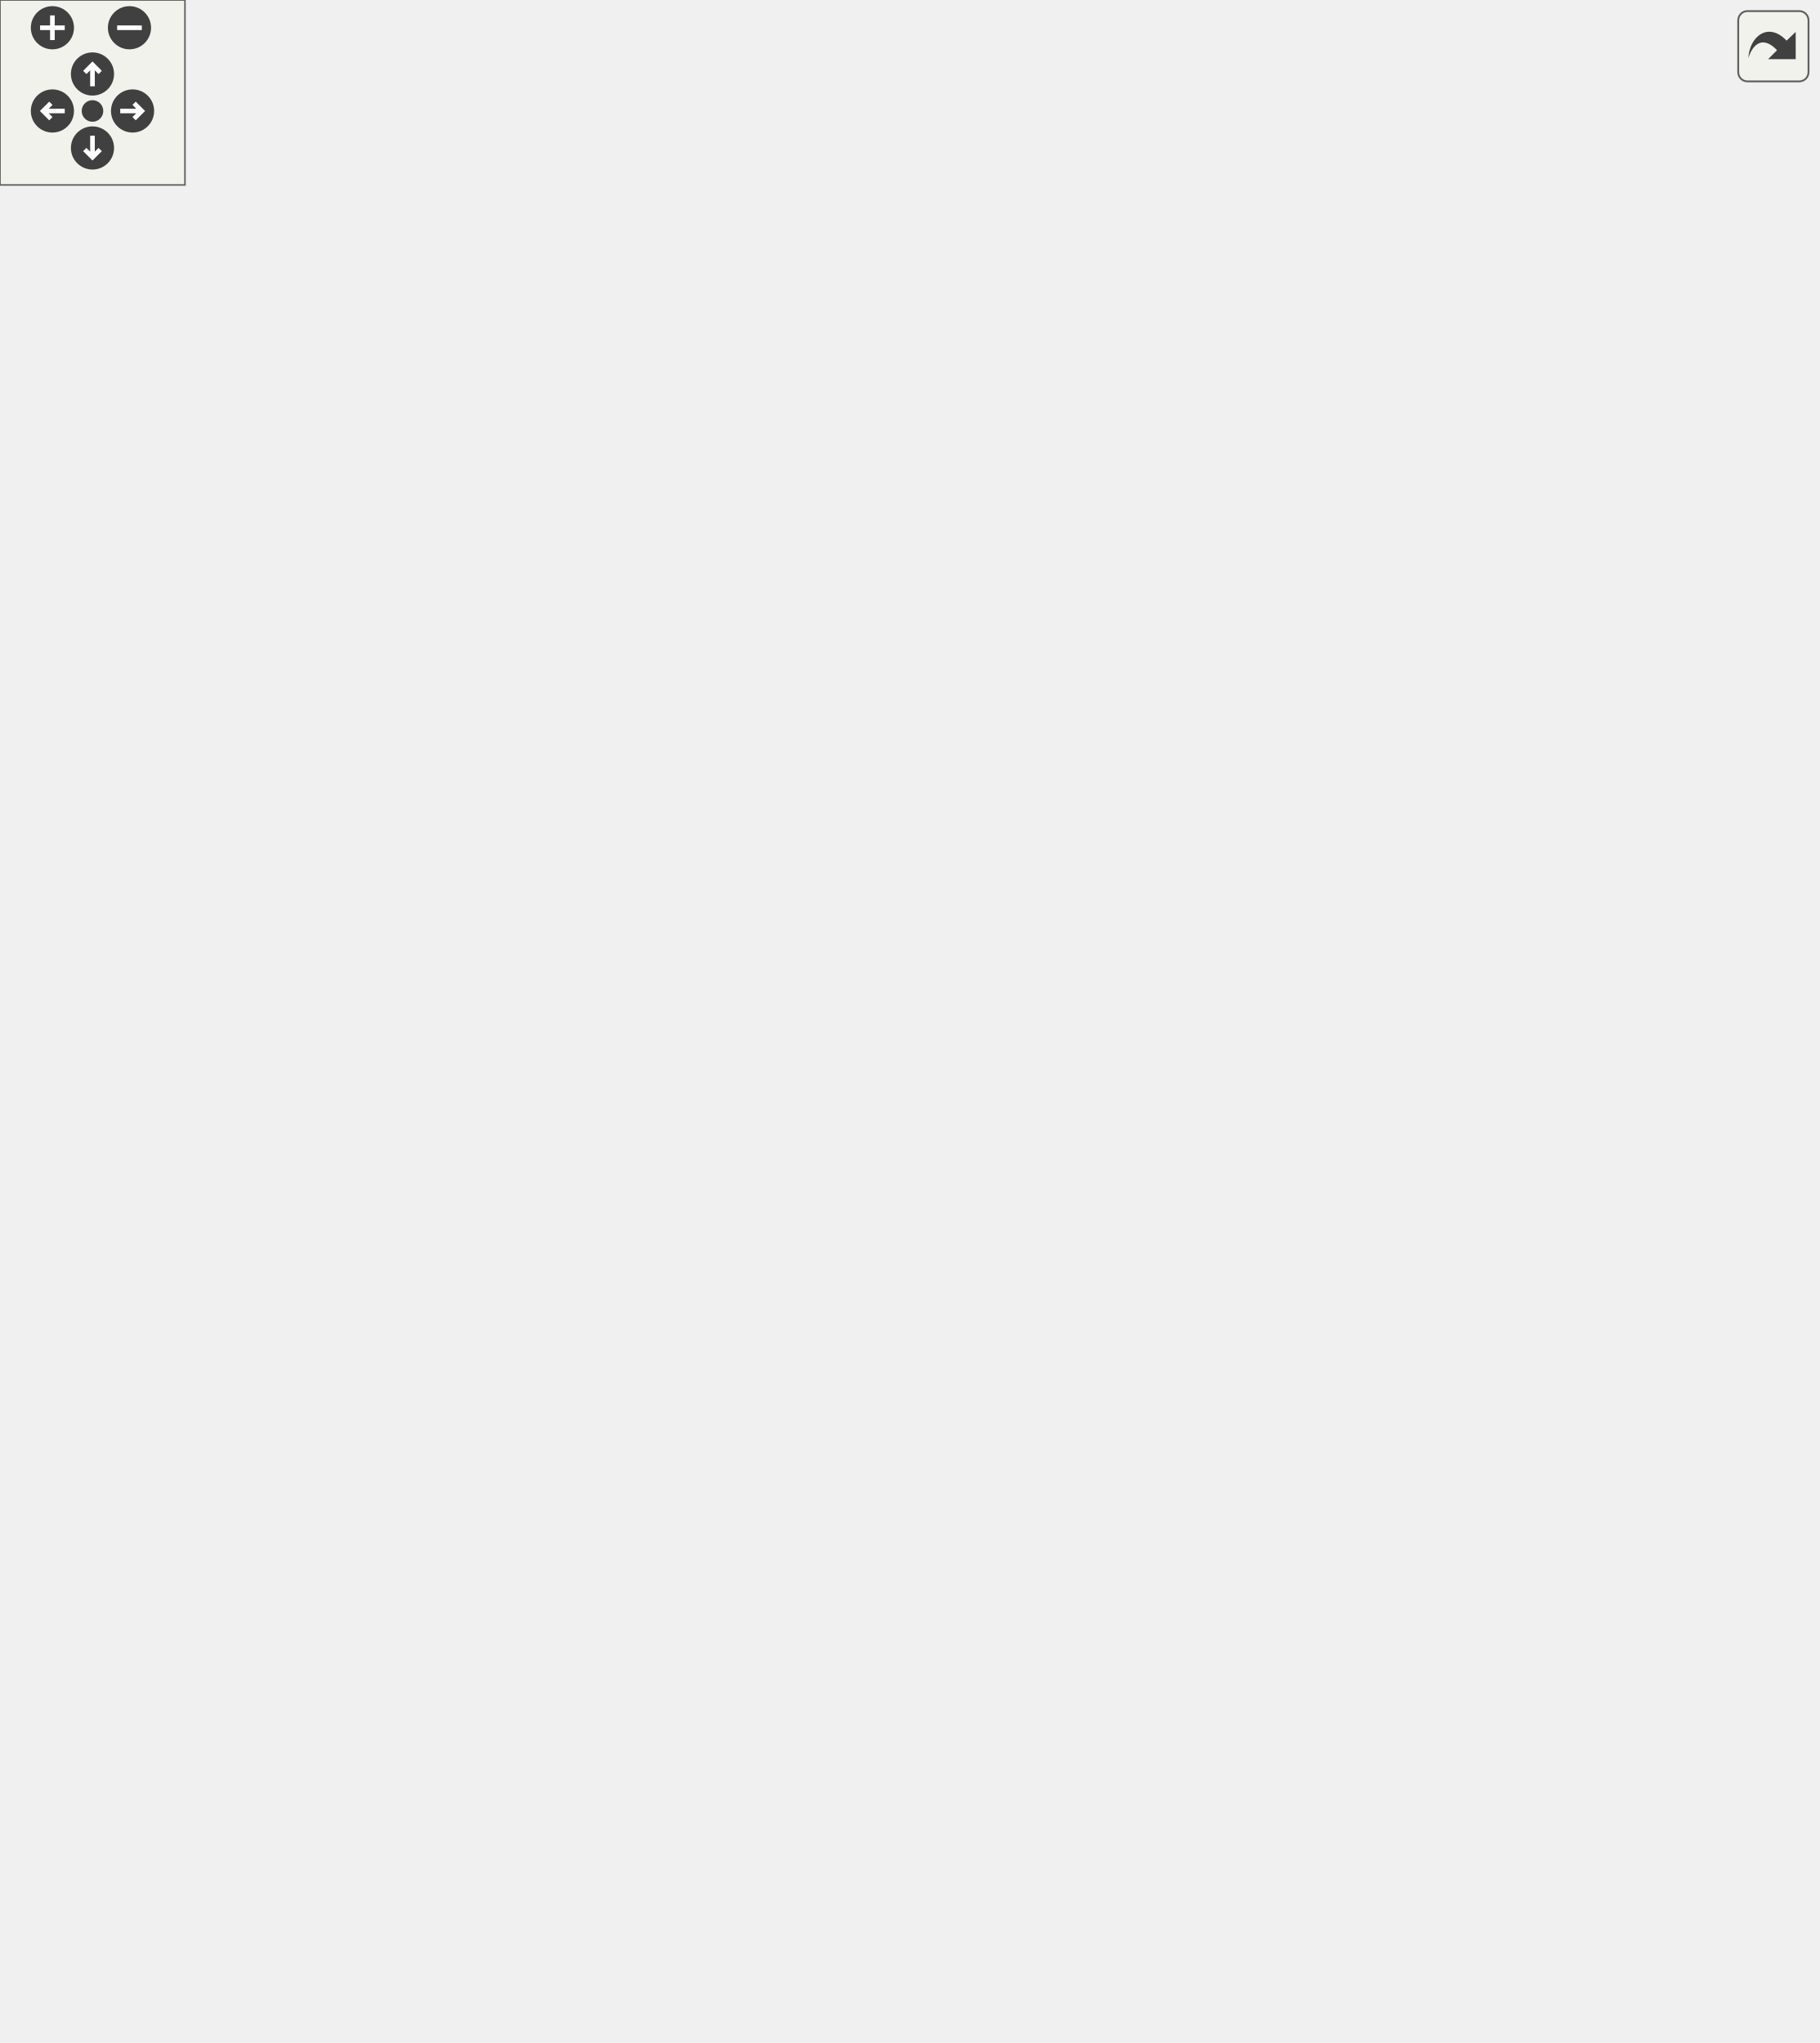
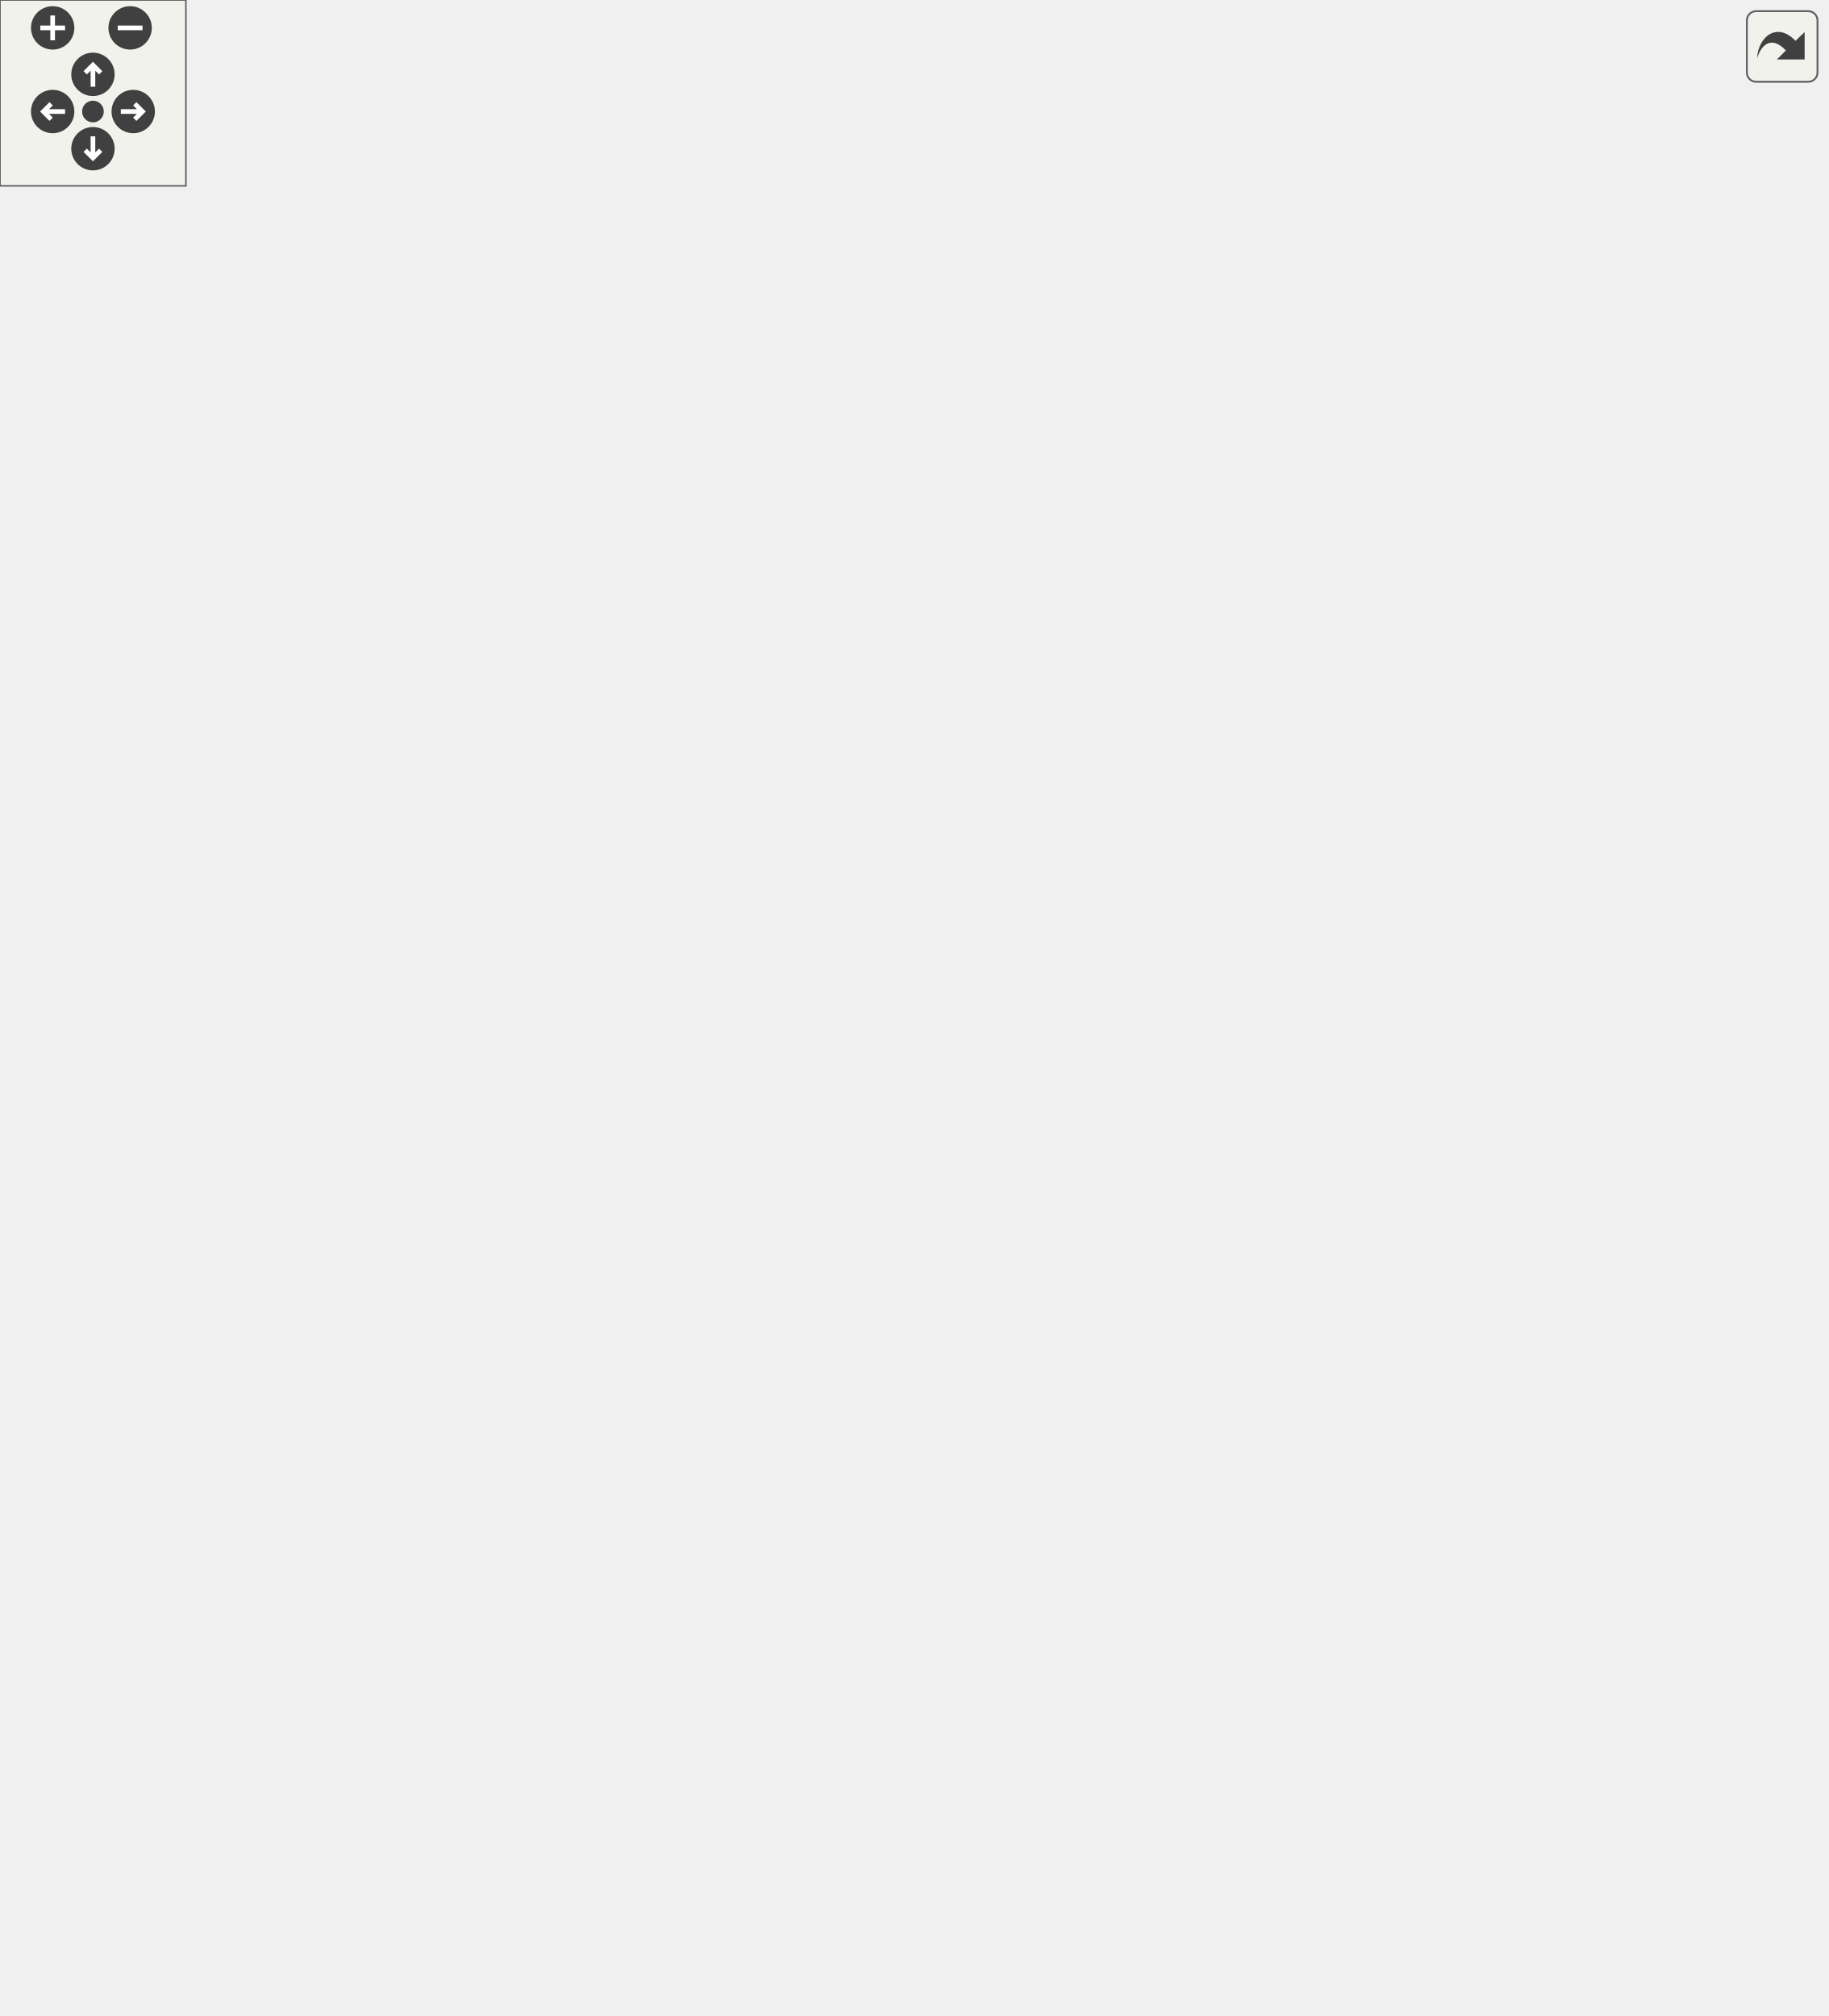
<svg xmlns="http://www.w3.org/2000/svg" xmlns:xlink="http://www.w3.org/1999/xlink" id="main" version="1.1" xml:space="preserve">
  <defs>
    <circle id="rim" cx="0" cy="0" r="7" />
    <circle id="rim2" cx="0" cy="0" r="3.5" />
    <g id="zoomPlus">
      <use xlink:href="#rim" fill="#404040">
        <set attributeName="fill" to="#808080" begin="zoomplus.mouseover" end="zoomplus.mouseout" />
      </use>
      <path d="M-4,0h8M0,-4v8" fill="none" stroke="white" stroke-width="1.5" pointer-events="none" />
    </g>
    <g id="zoomMin">
      <use xlink:href="#rim" fill="#404040">
        <set attributeName="fill" to="#808080" begin="zoomminus.mouseover" end="zoomminus.mouseout" />
      </use>
      <path d="M-4,0h8" fill="none" stroke="white" stroke-width="1.5" pointer-events="none" />
    </g>
    <g id="dirArrow">
      <path fill="none" stroke="white" stroke-width="1.5" d="M0,-3.0v7 M-2.5,-0.5L0,-3.0L2.5,-0.5" />
    </g>
    <g id="resetDef">
      <use xlink:href="#rim2" fill="#404040">
        <set attributeName="fill" to="#808080" begin="reset.mouseover" end="reset.mouseout" />
      </use>
    </g>
  </defs>
  <svg id="graph" class="graph">
    <g id="viewport">
      <g id="node1" class="node">
-         <polygon fill="#bfbfbf" stroke="black" points="0.5,-301.5 0.5,-322.5 143.5,-322.5 143.5,-301.5 0.5,-301.5" />
-         <text text-anchor="middle" x="72" y="-309.5" font-family="FreeSans" font-size="10.00">Urho3D::Renderer::Update</text>
+         <polygon fill="#bfbfbf" stroke="black" points="0.5,-289.5 0.5,-310.5 143.5,-310.5 143.5,-289.5 0.5,-289.5" />
+         <text text-anchor="middle" x="72" y="-297.5" font-family="FreeSans" font-size="10.00">Urho3D::Renderer::Update</text>
      </g>
      <g id="node3" class="node">
        <a xlink:href="class_urho3_d_1_1_renderer.html#a7091de5f9dcce8312bc85b3342fe1ac2" target="_top" xlink:title="Reload shaders.">
-           <polygon fill="none" stroke="black" points="185.5,-571.5 185.5,-592.5 356.5,-592.5 356.5,-571.5 185.5,-571.5" />
-           <text text-anchor="middle" x="271" y="-579.5" font-family="FreeSans" font-size="10.00">Urho3D::Renderer::LoadShaders</text>
+           <polygon fill="none" stroke="black" points="185.5,-559.5 185.5,-580.5 356.5,-580.5 356.5,-559.5 185.5,-559.5" />
+           <text text-anchor="middle" x="271" y="-567.5" font-family="FreeSans" font-size="10.00">Urho3D::Renderer::LoadShaders</text>
        </a>
      </g>
      <g id="edge2" class="edge">
-         <path fill="none" stroke="midnightblue" d="M73.287,-322.683C78.517,-361.225 101.79,-494.305 180,-560 183.063,-562.573 186.378,-564.854 189.868,-566.876" />
-         <polygon fill="midnightblue" stroke="midnightblue" points="188.353,-570.032 198.861,-571.388 191.492,-563.775 188.353,-570.032" />
+         <path fill="none" stroke="midnightblue" d="M73.287,-310.683C78.517,-349.225 101.79,-482.305 180,-548 183.063,-550.573 186.378,-552.854 189.868,-554.876" />
+         <polygon fill="midnightblue" stroke="midnightblue" points="188.353,-558.032 198.861,-559.388 191.492,-551.775 188.353,-558.032" />
      </g>
      <g id="node7" class="node">
        <a xlink:href="class_urho3_d_1_1_renderer.html#a8faee04d4f315f7bb12e54965d79c4f4" target="_top" xlink:title="Queue a viewport for rendering. Null surface means backbuffer.">
-           <polygon fill="none" stroke="black" points="180.5,-529.5 180.5,-550.5 361.5,-550.5 361.5,-529.5 180.5,-529.5" />
-           <text text-anchor="middle" x="271" y="-537.5" font-family="FreeSans" font-size="10.00">Urho3D::Renderer::QueueViewport</text>
+           <polygon fill="none" stroke="black" points="180.5,-517.5 180.5,-538.5 361.5,-538.5 361.5,-517.5 180.5,-517.5" />
+           <text text-anchor="middle" x="271" y="-525.5" font-family="FreeSans" font-size="10.00">Urho3D::Renderer::QueueViewport</text>
        </a>
      </g>
      <g id="edge6" class="edge">
-         <path fill="none" stroke="midnightblue" d="M74.499,-322.761C82.933,-356.618 113.615,-461.866 180,-515 185.242,-519.196 191.139,-522.689 197.345,-525.597" />
-         <polygon fill="midnightblue" stroke="midnightblue" points="196.042,-528.846 206.62,-529.453 198.729,-522.382 196.042,-528.846" />
+         <path fill="none" stroke="midnightblue" d="M74.499,-310.761C82.933,-344.618 113.615,-449.866 180,-503 185.242,-507.196 191.139,-510.689 197.345,-513.597" />
+         <polygon fill="midnightblue" stroke="midnightblue" points="196.042,-516.846 206.62,-517.453 198.729,-510.382 196.042,-516.846" />
      </g>
      <g id="node9" class="node">
        <a xlink:href="class_urho3_d_1_1_object.html#a32020dbf77c196b9777eca479e8abb36" target="_top" xlink:title="Send event to all subscribers.">
-           <polygon fill="none" stroke="black" points="420,-528.5 420,-549.5 568,-549.5 568,-528.5 420,-528.5" />
-           <text text-anchor="middle" x="494" y="-536.5" font-family="FreeSans" font-size="10.00">Urho3D::Object::SendEvent</text>
+           <polygon fill="none" stroke="black" points="420,-516.5 420,-537.5 568,-537.5 568,-516.5 420,-516.5" />
+           <text text-anchor="middle" x="494" y="-524.5" font-family="FreeSans" font-size="10.00">Urho3D::Object::SendEvent</text>
        </a>
      </g>
      <g id="edge8" class="edge">
-         <path fill="none" stroke="midnightblue" d="M75.307,-322.524C85.43,-352.875 119.075,-441.013 180,-482 189.9,-488.66 328.7,-512.174 418.412,-526.839" />
-         <polygon fill="midnightblue" stroke="midnightblue" points="417.852,-530.293 428.285,-528.449 418.979,-523.385 417.852,-530.293" />
+         <path fill="none" stroke="midnightblue" d="M75.307,-310.524C85.43,-340.875 119.075,-429.013 180,-470 189.9,-476.66 328.7,-500.174 418.412,-514.839" />
+         <polygon fill="midnightblue" stroke="midnightblue" points="417.852,-518.293 428.285,-516.449 418.979,-511.385 417.852,-518.293" />
      </g>
      <g id="node11" class="node">
        <a xlink:href="class_urho3_d_1_1_weak_ptr.html#ac945a22af2b3a9dedf9c5b5392f42dff" target="_top" xlink:title="Check if the pointer is not null.">
-           <polygon fill="none" stroke="black" points="201.5,-361.5 201.5,-382.5 340.5,-382.5 340.5,-361.5 201.5,-361.5" />
-           <text text-anchor="middle" x="271" y="-369.5" font-family="FreeSans" font-size="10.00">Urho3D::WeakPtr::NotNull</text>
+           <polygon fill="none" stroke="black" points="201.5,-349.5 201.5,-370.5 340.5,-370.5 340.5,-349.5 201.5,-349.5" />
+           <text text-anchor="middle" x="271" y="-357.5" font-family="FreeSans" font-size="10.00">Urho3D::WeakPtr::NotNull</text>
        </a>
      </g>
      <g id="edge10" class="edge">
-         <path fill="none" stroke="midnightblue" d="M97.413,-322.55C119.09,-331.271 151.222,-343.552 180,-352 188.777,-354.576 198.116,-356.99 207.341,-359.188" />
-         <polygon fill="midnightblue" stroke="midnightblue" points="206.743,-362.642 217.274,-361.485 208.32,-355.822 206.743,-362.642" />
+         <path fill="none" stroke="midnightblue" d="M97.413,-310.55C119.09,-319.271 151.222,-331.552 180,-340 188.777,-342.576 198.116,-344.99 207.341,-347.188" />
+         <polygon fill="midnightblue" stroke="midnightblue" points="206.743,-350.642 217.274,-349.485 208.32,-343.822 206.743,-350.642" />
      </g>
      <g id="node13" class="node">
        <a xlink:href="class_urho3_d_1_1_weak_ptr.html#a9f3707fbe1cc49ece4d5e5ea064dbab0" target="_top" xlink:title="Return whether the object has expired. If null pointer, always return true.">
-           <polygon fill="none" stroke="black" points="201.5,-321.5 201.5,-342.5 340.5,-342.5 340.5,-321.5 201.5,-321.5" />
-           <text text-anchor="middle" x="271" y="-329.5" font-family="FreeSans" font-size="10.00">Urho3D::WeakPtr::Expired</text>
+           <polygon fill="none" stroke="black" points="201.5,-309.5 201.5,-330.5 340.5,-330.5 340.5,-309.5 201.5,-309.5" />
+           <text text-anchor="middle" x="271" y="-317.5" font-family="FreeSans" font-size="10.00">Urho3D::WeakPtr::Expired</text>
        </a>
      </g>
      <g id="edge12" class="edge">
-         <path fill="none" stroke="midnightblue" d="M143.562,-319.192C159.01,-320.745 175.435,-322.396 191.176,-323.978" />
-         <polygon fill="midnightblue" stroke="midnightblue" points="191.104,-327.488 201.404,-325.005 191.805,-320.523 191.104,-327.488" />
+         <path fill="none" stroke="midnightblue" d="M143.562,-307.192C159.01,-308.745 175.435,-310.396 191.176,-311.978" />
+         <polygon fill="midnightblue" stroke="midnightblue" points="191.104,-315.488 201.404,-313.005 191.805,-308.523 191.104,-315.488" />
      </g>
      <g id="node15" class="node">
        <a xlink:href="class_urho3_d_1_1_view.html#a38bd2f1292778c57fae949c4e271c20d" target="_top" xlink:title="Define with rendertarget and viewport. Return true if successful.">
-           <polygon fill="none" stroke="red" points="212.5,-281.5 212.5,-302.5 329.5,-302.5 329.5,-281.5 212.5,-281.5" />
-           <text text-anchor="middle" x="271" y="-289.5" font-family="FreeSans" font-size="10.00">Urho3D::View::Define</text>
+           <polygon fill="none" stroke="red" points="212.5,-269.5 212.5,-290.5 329.5,-290.5 329.5,-269.5 212.5,-269.5" />
+           <text text-anchor="middle" x="271" y="-277.5" font-family="FreeSans" font-size="10.00">Urho3D::View::Define</text>
        </a>
      </g>
      <g id="edge14" class="edge">
-         <path fill="none" stroke="midnightblue" d="M143.562,-304.808C162.736,-302.881 183.417,-300.802 202.425,-298.892" />
-         <polygon fill="midnightblue" stroke="midnightblue" points="202.893,-302.363 212.493,-297.88 202.193,-295.398 202.893,-302.363" />
-       </g>
-       <g id="node33" class="node">
+         <path fill="none" stroke="midnightblue" d="M143.562,-292.808C162.736,-290.881 183.417,-288.802 202.425,-286.892" />
+         <polygon fill="midnightblue" stroke="midnightblue" points="202.893,-290.363 212.493,-285.88 202.193,-283.398 202.893,-290.363" />
+       </g>
+       <g id="node35" class="node">
        <a xlink:href="class_urho3_d_1_1_scene.html#ab881efcd27fe757cf1885633c959c36c" target="_top" xlink:title="Return component from the whole scene by ID, or null if not found.">
          <polygon fill="none" stroke="black" points="409.5,-40.5 409.5,-61.5 578.5,-61.5 578.5,-40.5 409.5,-40.5" />
          <text text-anchor="middle" x="494" y="-48.5" font-family="FreeSans" font-size="10.00">Urho3D::Scene::GetComponent</text>
        </a>
      </g>
      <g id="edge38" class="edge">
-         <path fill="none" stroke="midnightblue" d="M97.883,-301.393C119.574,-292.752 151.481,-280.615 180,-272 259.565,-247.966 303.463,-288.006 362,-229 412.723,-177.87 346.601,-121.451 398,-71 399.295,-69.729 400.648,-68.529 402.053,-67.397" />
-         <polygon fill="midnightblue" stroke="midnightblue" points="404.278,-70.118 410.611,-61.624 400.363,-64.315 404.278,-70.118" />
+         <path fill="none" stroke="midnightblue" d="M97.883,-289.393C119.574,-280.752 151.481,-268.615 180,-260 259.565,-235.966 302.943,-275.485 362,-217 409.487,-169.973 349.891,-117.391 398,-71 399.306,-69.741 400.669,-68.552 402.084,-67.429" />
+         <polygon fill="midnightblue" stroke="midnightblue" points="404.302,-70.157 410.686,-61.702 400.423,-64.33 404.302,-70.157" />
      </g>
      <g id="node37" class="node">
        <a xlink:href="class_urho3_d_1_1_int_rect.html#a7d8747bfdd710559f3715160beac2872" target="_top" xlink:title="Return size.">
          <polygon fill="none" stroke="black" points="435,-0.5 435,-21.5 553,-21.5 553,-0.5 435,-0.5" />
          <text text-anchor="middle" x="494" y="-8.5" font-family="FreeSans" font-size="10.00">Urho3D::IntRect::Size</text>
        </a>
      </g>
      <g id="edge40" class="edge">
-         <path fill="none" stroke="midnightblue" d="M82.21,-301.356C100.164,-283.335 139.358,-247.019 180,-229 255.153,-195.681 302.849,-253.09 362,-196 416.007,-143.875 344.676,-83.824 398,-31 405.516,-23.555 415.039,-18.546 425.153,-15.228" />
-         <polygon fill="midnightblue" stroke="midnightblue" points="426.26,-18.554 434.984,-12.542 424.415,-11.802 426.26,-18.554" />
+         <path fill="none" stroke="midnightblue" d="M82.21,-289.356C100.164,-271.335 139.358,-235.019 180,-217 255.153,-183.681 302.387,-240.607 362,-184 412.657,-135.897 347.973,-79.758 398,-31 405.484,-23.706 414.898,-18.76 424.886,-15.456" />
+         <polygon fill="midnightblue" stroke="midnightblue" points="425.892,-18.809 434.595,-12.767 424.024,-12.063 425.892,-18.809" />
      </g>
      <g id="node41" class="node">
        <a xlink:href="class_urho3_d_1_1_octree.html#a56ad2ab6941f97453c66625bd8dad9da" target="_top" xlink:title="Update and reinsert drawable objects.">
-           <polygon fill="none" stroke="red" points="204.5,-451.5 204.5,-472.5 337.5,-472.5 337.5,-451.5 204.5,-451.5" />
-           <text text-anchor="middle" x="271" y="-459.5" font-family="FreeSans" font-size="10.00">Urho3D::Octree::Update</text>
+           <polygon fill="none" stroke="red" points="204.5,-439.5 204.5,-460.5 337.5,-460.5 337.5,-439.5 204.5,-439.5" />
+           <text text-anchor="middle" x="271" y="-447.5" font-family="FreeSans" font-size="10.00">Urho3D::Octree::Update</text>
        </a>
      </g>
      <g id="edge42" class="edge">
-         <path fill="none" stroke="midnightblue" d="M78.686,-322.79C93.804,-346.308 132.986,-402.513 180,-433 189.684,-439.28 200.83,-444.289 211.927,-448.254" />
-         <polygon fill="midnightblue" stroke="midnightblue" points="211.034,-451.645 221.628,-451.475 213.24,-445.002 211.034,-451.645" />
+         <path fill="none" stroke="midnightblue" d="M78.686,-310.79C93.804,-334.308 132.986,-390.513 180,-421 189.684,-427.28 200.83,-432.289 211.927,-436.254" />
+         <polygon fill="midnightblue" stroke="midnightblue" points="211.034,-439.645 221.628,-439.475 213.24,-433.002 211.034,-439.645" />
      </g>
      <g id="node43" class="node">
        <a xlink:href="class_urho3_d_1_1_object.html#ab8dbe9844094c04463def7df1fa650d5" target="_top" xlink:title="Return a preallocated map for event data. Used for optimization to avoid constant re-allocation of ev...">
-           <polygon fill="none" stroke="red" points="424,-476 424,-510 564,-510 564,-476 424,-476" />
-           <text text-anchor="start" x="432" y="-497" font-family="FreeSans" font-size="10.00">Urho3D::Object::GetEvent</text>
-           <text text-anchor="middle" x="494" y="-484" font-family="FreeSans" font-size="10.00">DataMap</text>
+           <polygon fill="none" stroke="red" points="424,-464 424,-498 564,-498 564,-464 424,-464" />
+           <text text-anchor="start" x="432" y="-485" font-family="FreeSans" font-size="10.00">Urho3D::Object::GetEvent</text>
+           <text text-anchor="middle" x="494" y="-472" font-family="FreeSans" font-size="10.00">DataMap</text>
        </a>
      </g>
      <g id="edge50" class="edge">
-         <path fill="none" stroke="midnightblue" d="M83.357,-322.689C102.068,-339.745 141.183,-373.114 180,-392 255.431,-428.701 286.017,-406.456 362,-442 379.645,-450.254 380.341,-458.778 398,-467 403.215,-469.428 408.698,-471.664 414.291,-473.717" />
-         <polygon fill="midnightblue" stroke="midnightblue" points="413.186,-477.039 423.78,-477.002 415.475,-470.424 413.186,-477.039" />
+         <path fill="none" stroke="midnightblue" d="M83.357,-310.689C102.068,-327.745 141.183,-361.114 180,-380 255.431,-416.701 286.017,-394.456 362,-430 379.645,-438.254 380.341,-446.778 398,-455 403.215,-457.428 408.698,-459.664 414.291,-461.717" />
+         <polygon fill="midnightblue" stroke="midnightblue" points="413.186,-465.039 423.78,-465.002 415.475,-458.424 413.186,-465.039" />
      </g>
      <g id="node46" class="node">
        <a xlink:href="class_urho3_d_1_1_debug_renderer.html#a65ddc45de33de57b41a9889fdce2363c" target="_top" xlink:title="Set the camera viewpoint. Call before rendering, or before adding geometry if you want to use culling...">
-           <polygon fill="none" stroke="red" points="204,-153 204,-187 338,-187 338,-153 204,-153" />
-           <text text-anchor="start" x="212" y="-174" font-family="FreeSans" font-size="10.00">Urho3D::DebugRenderer</text>
-           <text text-anchor="middle" x="271" y="-161" font-family="FreeSans" font-size="10.00">::SetView</text>
+           <polygon fill="none" stroke="red" points="204,-141 204,-175 338,-175 338,-141 204,-141" />
+           <text text-anchor="start" x="212" y="-162" font-family="FreeSans" font-size="10.00">Urho3D::DebugRenderer</text>
+           <text text-anchor="middle" x="271" y="-149" font-family="FreeSans" font-size="10.00">::SetView</text>
        </a>
      </g>
      <g id="edge48" class="edge">
-         <path fill="none" stroke="midnightblue" d="M79.676,-301.206C95.812,-279.266 135.455,-229.159 180,-201 185.782,-197.345 192.045,-194.066 198.487,-191.136" />
-         <polygon fill="midnightblue" stroke="midnightblue" points="200.181,-194.219 208.018,-187.089 197.445,-187.776 200.181,-194.219" />
+         <path fill="none" stroke="midnightblue" d="M79.676,-289.206C95.812,-267.266 135.455,-217.159 180,-189 185.782,-185.345 192.045,-182.066 198.487,-179.136" />
+         <polygon fill="midnightblue" stroke="midnightblue" points="200.181,-182.219 208.018,-175.089 197.445,-175.776 200.181,-182.219" />
      </g>
      <g id="node49" class="node">
        <a xlink:href="class_urho3_d_1_1_weak_ptr.html#a0c5cf4fd005f1b795a2112a034293ecd" target="_top" xlink:title="Return raw pointer. If expired, return null.">
-           <polygon fill="none" stroke="black" points="210.5,-113.5 210.5,-134.5 331.5,-134.5 331.5,-113.5 210.5,-113.5" />
-           <text text-anchor="middle" x="271" y="-121.5" font-family="FreeSans" font-size="10.00">Urho3D::WeakPtr::Get</text>
+           <polygon fill="none" stroke="black" points="210.5,-101.5 210.5,-122.5 331.5,-122.5 331.5,-101.5 210.5,-101.5" />
+           <text text-anchor="middle" x="271" y="-109.5" font-family="FreeSans" font-size="10.00">Urho3D::WeakPtr::Get</text>
        </a>
      </g>
      <g id="edge52" class="edge">
-         <path fill="none" stroke="midnightblue" d="M75.569,-301.276C86.174,-271.173 120.515,-185.39 180,-144 186.348,-139.583 193.5,-136.118 200.933,-133.404" />
-         <polygon fill="midnightblue" stroke="midnightblue" points="202.003,-136.736 210.459,-130.352 199.868,-130.07 202.003,-136.736" />
+         <path fill="none" stroke="midnightblue" d="M75.569,-289.276C86.174,-259.173 120.515,-173.39 180,-132 186.348,-127.583 193.5,-124.118 200.933,-121.404" />
+         <polygon fill="midnightblue" stroke="midnightblue" points="202.003,-124.736 210.459,-118.352 199.868,-118.07 202.003,-124.736" />
      </g>
      <g id="node51" class="node">
        <a xlink:href="class_urho3_d_1_1_renderer.html#adea49989775cfdab341fd9e1a20b75f4" target="_top" xlink:title="Reset shadow map allocation counts.">
-           <polygon fill="none" stroke="black" points="185,-61 185,-95 357,-95 357,-61 185,-61" />
-           <text text-anchor="start" x="193" y="-82" font-family="FreeSans" font-size="10.00">Urho3D::Renderer::ResetShadow</text>
-           <text text-anchor="middle" x="271" y="-69" font-family="FreeSans" font-size="10.00">MapAllocations</text>
+           <polygon fill="none" stroke="black" points="185,-49 185,-83 357,-83 357,-49 185,-49" />
+           <text text-anchor="start" x="193" y="-70" font-family="FreeSans" font-size="10.00">Urho3D::Renderer::ResetShadow</text>
+           <text text-anchor="middle" x="271" y="-57" font-family="FreeSans" font-size="10.00">MapAllocations</text>
        </a>
      </g>
      <g id="edge54" class="edge">
-         <path fill="none" stroke="midnightblue" d="M74.322,-301.49C82.406,-267.427 112.573,-159.095 180,-104 181.575,-102.713 183.209,-101.49 184.895,-100.328" />
-         <polygon fill="midnightblue" stroke="midnightblue" points="186.956,-103.172 193.705,-95.005 183.336,-97.181 186.956,-103.172" />
+         <path fill="none" stroke="midnightblue" d="M74.322,-289.49C82.406,-255.427 112.573,-147.095 180,-92 181.575,-90.713 183.209,-89.49 184.895,-88.328" />
+         <polygon fill="midnightblue" stroke="midnightblue" points="186.956,-91.172 193.705,-83.005 183.336,-85.181 186.956,-91.172" />
      </g>
      <g id="node53" class="node">
        <a xlink:href="class_urho3_d_1_1_view.html#a50c3fe5d5c2b3040e13925aa277a8d93" target="_top" xlink:title="Update and cull objects and construct rendering batches.">
-           <polygon fill="none" stroke="red" points="210,-21.5 210,-42.5 332,-42.5 332,-21.5 210,-21.5" />
-           <text text-anchor="middle" x="271" y="-29.5" font-family="FreeSans" font-size="10.00">Urho3D::View::Update</text>
+           <polygon fill="none" stroke="red" points="210,-9.5 210,-30.5 332,-30.5 332,-9.5 210,-9.5" />
+           <text text-anchor="middle" x="271" y="-17.5" font-family="FreeSans" font-size="10.00">Urho3D::View::Update</text>
        </a>
      </g>
      <g id="edge56" class="edge">
-         <path fill="none" stroke="midnightblue" d="M73.001,-301.309C77.326,-261.485 98.09,-120.533 180,-52 186.019,-46.964 193.025,-43.119 200.427,-40.193" />
-         <polygon fill="midnightblue" stroke="midnightblue" points="201.624,-43.483 209.972,-36.959 199.377,-36.854 201.624,-43.483" />
+         <path fill="none" stroke="midnightblue" d="M73.001,-289.309C77.326,-249.485 98.09,-108.533 180,-40 186.019,-34.964 193.025,-31.119 200.427,-28.193" />
+         <polygon fill="midnightblue" stroke="midnightblue" points="201.624,-31.483 209.972,-24.959 199.377,-24.854 201.624,-31.483" />
      </g>
      <g id="node5" class="node">
        <a xlink:href="class_urho3_d_1_1_renderer.html#ac938d98240b1d9f33201d4aad78c9086" target="_top" xlink:title="Release shaders used in materials.">
-           <polygon fill="none" stroke="red" points="421.5,-568 421.5,-602 566.5,-602 566.5,-568 421.5,-568" />
-           <text text-anchor="start" x="429.5" y="-589" font-family="FreeSans" font-size="10.00">Urho3D::Renderer::Release</text>
-           <text text-anchor="middle" x="494" y="-576" font-family="FreeSans" font-size="10.00">MaterialShaders</text>
+           <polygon fill="none" stroke="red" points="421.5,-556 421.5,-590 566.5,-590 566.5,-556 421.5,-556" />
+           <text text-anchor="start" x="429.5" y="-577" font-family="FreeSans" font-size="10.00">Urho3D::Renderer::Release</text>
+           <text text-anchor="middle" x="494" y="-564" font-family="FreeSans" font-size="10.00">MaterialShaders</text>
        </a>
      </g>
      <g id="edge4" class="edge">
-         <path fill="none" stroke="midnightblue" d="M356.58,-583.151C374.445,-583.392 393.251,-583.645 411.02,-583.884" />
-         <polygon fill="midnightblue" stroke="midnightblue" points="411.302,-587.388 421.348,-584.023 411.396,-580.388 411.302,-587.388" />
+         <path fill="none" stroke="midnightblue" d="M356.58,-571.151C374.445,-571.392 393.251,-571.645 411.02,-571.884" />
+         <polygon fill="midnightblue" stroke="midnightblue" points="411.302,-575.388 421.348,-572.023 411.396,-568.388 411.302,-575.388" />
      </g>
      <g id="node17" class="node">
        <a xlink:href="class_urho3_d_1_1_viewport.html#a6fea5c54862fded7dd4c31708cd9c324" target="_top" xlink:title="Return rendering path.">
          <polygon fill="none" stroke="black" points="405,-172.5 405,-193.5 583,-193.5 583,-172.5 405,-172.5" />
          <text text-anchor="middle" x="494" y="-180.5" font-family="FreeSans" font-size="10.00">Urho3D::Viewport::GetRenderPath</text>
        </a>
      </g>
      <g id="edge16" class="edge">
-         <path fill="none" stroke="midnightblue" d="M329.573,-283.228C341.126,-279.561 352.575,-274.364 362,-267 387.717,-246.907 371.666,-222.277 398,-203 400.383,-201.256 402.883,-199.656 405.474,-198.19" />
-         <polygon fill="midnightblue" stroke="midnightblue" points="407.17,-201.256 414.596,-193.699 404.078,-194.976 407.17,-201.256" />
+         <path fill="none" stroke="midnightblue" d="M329.54,-270.393C340.968,-266.785 352.376,-261.822 362,-255 384.931,-238.744 374.57,-218.529 398,-203 400.927,-201.06 404.005,-199.303 407.192,-197.712" />
+         <polygon fill="midnightblue" stroke="midnightblue" points="408.677,-200.882 416.422,-193.653 405.859,-194.474 408.677,-200.882" />
      </g>
      <g id="node19" class="node">
        <a xlink:href="class_urho3_d_1_1_viewport.html#a695eda72c59939a08b0a764184c43942" target="_top" xlink:title="Return whether to draw debug geometry.">
          <polygon fill="none" stroke="black" points="420,-120 420,-154 568,-154 568,-120 420,-120" />
          <text text-anchor="start" x="428" y="-141" font-family="FreeSans" font-size="10.00">Urho3D::Viewport::GetDraw</text>
          <text text-anchor="middle" x="494" y="-128" font-family="FreeSans" font-size="10.00">Debug</text>
        </a>
      </g>
      <g id="edge18" class="edge">
-         <path fill="none" stroke="midnightblue" d="M329.697,-284.779C341.509,-281.026 353.033,-275.401 362,-267 397.695,-233.558 362.245,-196.378 398,-163 401.846,-159.41 406.136,-156.306 410.71,-153.624" />
-         <polygon fill="midnightblue" stroke="midnightblue" points="412.506,-156.637 419.815,-148.968 409.319,-150.404 412.506,-156.637" />
+         <path fill="none" stroke="midnightblue" d="M329.922,-272.359C341.584,-268.623 352.989,-263.112 362,-255 394.632,-225.622 365.315,-192.318 398,-163 401.838,-159.557 406.087,-156.564 410.598,-153.962" />
+         <polygon fill="midnightblue" stroke="midnightblue" points="412.218,-157.065 419.559,-149.426 409.056,-150.82 412.218,-157.065" />
      </g>
      <g id="node21" class="node">
+         <a xlink:href="class_urho3_d_1_1_string.html#a11572e3c07f60de65ac5d0c1ca5b6ba3" target="_top" xlink:title="Return length.">
+           <polygon fill="none" stroke="black" points="430.5,-80.5 430.5,-101.5 557.5,-101.5 557.5,-80.5 430.5,-80.5" />
+           <text text-anchor="middle" x="494" y="-88.5" font-family="FreeSans" font-size="10.00">Urho3D::String::Length</text>
+         </a>
+       </g>
+       <g id="edge20" class="edge">
+         <path fill="none" stroke="midnightblue" d="M329.794,-273.511C341.742,-269.727 353.298,-263.906 362,-255 408.105,-207.816 350.438,-156.715 398,-111 404.421,-104.828 412.226,-100.344 420.582,-97.115" />
+         <polygon fill="midnightblue" stroke="midnightblue" points="421.782,-100.405 430.206,-93.979 419.614,-93.749 421.782,-100.405" />
+       </g>
+       <g id="node23" class="node">
        <a xlink:href="class_urho3_d_1_1_string.html#a69ac7aadaa628fc05fc96abde992fcdc" target="_top" xlink:title="Return whether the string is empty.">
-           <polygon fill="none" stroke="black" points="431.5,-80.5 431.5,-101.5 556.5,-101.5 556.5,-80.5 431.5,-80.5" />
-           <text text-anchor="middle" x="494" y="-88.5" font-family="FreeSans" font-size="10.00">Urho3D::String::Empty</text>
-         </a>
-       </g>
-       <g id="edge20" class="edge">
-         <path fill="none" stroke="midnightblue" d="M329.915,-285.628C341.856,-281.838 353.379,-275.985 362,-267 411.265,-215.657 347.15,-160.773 398,-111 404.612,-104.528 412.742,-99.903 421.449,-96.632" />
-         <polygon fill="midnightblue" stroke="midnightblue" points="422.597,-99.94 431.078,-93.591 420.488,-93.265 422.597,-99.94" />
-       </g>
-       <g id="node23" class="node">
+           <polygon fill="none" stroke="black" points="431.5,-424.5 431.5,-445.5 556.5,-445.5 556.5,-424.5 431.5,-424.5" />
+           <text text-anchor="middle" x="494" y="-432.5" font-family="FreeSans" font-size="10.00">Urho3D::String::Empty</text>
+         </a>
+       </g>
+       <g id="edge22" class="edge">
+         <path fill="none" stroke="midnightblue" d="M329.732,-283.563C341.543,-286.692 353.056,-291.803 362,-300 401.482,-336.187 358.32,-379.03 398,-415 404.69,-421.065 412.729,-425.475 421.27,-428.656" />
+         <polygon fill="midnightblue" stroke="midnightblue" points="420.492,-432.08 431.082,-431.747 422.596,-425.404 420.492,-432.08" />
+       </g>
+       <g id="node25" class="node">
        <a xlink:href="class_urho3_d_1_1_viewport.html#a1f8680824d6d5fbb4aee0894af8eca7a" target="_top" xlink:title="Return scene.">
-           <polygon fill="none" stroke="black" points="417,-436.5 417,-457.5 571,-457.5 571,-436.5 417,-436.5" />
-           <text text-anchor="middle" x="494" y="-444.5" font-family="FreeSans" font-size="10.00">Urho3D::Viewport::GetScene</text>
-         </a>
-       </g>
-       <g id="edge22" class="edge">
-         <path fill="none" stroke="midnightblue" d="M329.732,-295.563C341.543,-298.692 353.056,-303.803 362,-312 401.482,-348.187 358.32,-391.03 398,-427 401.035,-429.751 404.348,-432.162 407.859,-434.272" />
-         <polygon fill="midnightblue" stroke="midnightblue" points="406.454,-437.485 416.951,-438.92 409.64,-431.252 406.454,-437.485" />
-       </g>
-       <g id="node25" class="node">
+           <polygon fill="none" stroke="black" points="417,-384.5 417,-405.5 571,-405.5 571,-384.5 417,-384.5" />
+           <text text-anchor="middle" x="494" y="-392.5" font-family="FreeSans" font-size="10.00">Urho3D::Viewport::GetScene</text>
+         </a>
+       </g>
+       <g id="edge24" class="edge">
+         <path fill="none" stroke="midnightblue" d="M329.83,-284.81C341.366,-287.893 352.743,-292.669 362,-300 390.986,-322.955 368.889,-352.204 398,-375 400.991,-377.342 404.189,-379.428 407.537,-381.284" />
+         <polygon fill="midnightblue" stroke="midnightblue" points="406.176,-384.513 416.706,-385.68 409.202,-378.201 406.176,-384.513" />
+       </g>
+       <g id="node27" class="node">
        <a xlink:href="class_urho3_d_1_1_viewport.html#aa09a004f072d387b6c57474f3b2229a7" target="_top" xlink:title="Return camera.">
-           <polygon fill="none" stroke="black" points="413,-396.5 413,-417.5 575,-417.5 575,-396.5 413,-396.5" />
-           <text text-anchor="middle" x="494" y="-404.5" font-family="FreeSans" font-size="10.00">Urho3D::Viewport::GetCamera</text>
-         </a>
-       </g>
-       <g id="edge24" class="edge">
-         <path fill="none" stroke="midnightblue" d="M329.83,-296.81C341.366,-299.893 352.743,-304.669 362,-312 390.986,-334.955 368.889,-364.204 398,-387 400.111,-388.653 402.326,-390.179 404.623,-391.586" />
-         <polygon fill="midnightblue" stroke="midnightblue" points="403.374,-394.883 413.852,-396.447 406.636,-388.69 403.374,-394.883" />
-       </g>
-       <g id="node27" class="node">
+           <polygon fill="none" stroke="black" points="413,-344.5 413,-365.5 575,-365.5 575,-344.5 413,-344.5" />
+           <text text-anchor="middle" x="494" y="-352.5" font-family="FreeSans" font-size="10.00">Urho3D::Viewport::GetCamera</text>
+         </a>
+       </g>
+       <g id="edge26" class="edge">
+         <path fill="none" stroke="midnightblue" d="M329.52,-287.832C340.708,-290.706 352.03,-294.633 362,-300 381.649,-310.577 378.293,-324.53 398,-335 402.285,-337.276 406.805,-339.294 411.456,-341.082" />
+         <polygon fill="midnightblue" stroke="midnightblue" points="410.557,-344.474 421.151,-344.439 412.847,-337.859 410.557,-344.474" />
+       </g>
+       <g id="node29" class="node">
        <a xlink:href="class_urho3_d_1_1_component.html#a73cc05aee9060f5618ea1ef72668ba01" target="_top" xlink:title="Return whether is effectively enabled (node is also enabled.)">
-           <polygon fill="none" stroke="red" points="433,-344 433,-378 555,-378 555,-344 433,-344" />
-           <text text-anchor="start" x="441" y="-365" font-family="FreeSans" font-size="10.00">Urho3D::Component::</text>
-           <text text-anchor="middle" x="494" y="-352" font-family="FreeSans" font-size="10.00">IsEnabledEffective</text>
-         </a>
-       </g>
-       <g id="edge26" class="edge">
-         <path fill="none" stroke="midnightblue" d="M329.706,-301.71C340.652,-304.41 351.837,-307.793 362,-312 379.543,-319.261 380.637,-327.319 398,-335 405.974,-338.528 414.537,-341.675 423.147,-344.455" />
-         <polygon fill="midnightblue" stroke="midnightblue" points="422.272,-347.848 432.859,-347.439 424.328,-341.156 422.272,-347.848" />
-       </g>
-       <g id="node29" class="node">
+           <polygon fill="none" stroke="red" points="433,-292 433,-326 555,-326 555,-292 433,-292" />
+           <text text-anchor="start" x="441" y="-313" font-family="FreeSans" font-size="10.00">Urho3D::Component::</text>
+           <text text-anchor="middle" x="494" y="-300" font-family="FreeSans" font-size="10.00">IsEnabledEffective</text>
+         </a>
+       </g>
+       <g id="edge28" class="edge">
+         <path fill="none" stroke="midnightblue" d="M329.591,-287.619C358.112,-291.328 392.645,-295.819 422.686,-299.726" />
+         <polygon fill="midnightblue" stroke="midnightblue" points="422.318,-303.208 432.686,-301.026 423.221,-296.266 422.318,-303.208" />
+       </g>
+       <g id="node31" class="node">
        <a xlink:href="class_urho3_d_1_1_scene.html#abb2996951ef1c7e92e5b4745ec198617" target="_top" xlink:title="Return whether an asynchronous loading operation is in progress.">
-           <polygon fill="none" stroke="black" points="409.5,-304.5 409.5,-325.5 578.5,-325.5 578.5,-304.5 409.5,-304.5" />
-           <text text-anchor="middle" x="494" y="-312.5" font-family="FreeSans" font-size="10.00">Urho3D::Scene::IsAsyncLoading</text>
-         </a>
-       </g>
-       <g id="edge28" class="edge">
-         <path fill="none" stroke="midnightblue" d="M329.591,-298.043C350.931,-300.244 375.639,-302.792 399.311,-305.234" />
-         <polygon fill="midnightblue" stroke="midnightblue" points="399.074,-308.728 409.38,-306.272 399.792,-301.765 399.074,-308.728" />
-       </g>
-       <g id="node31" class="node">
+           <polygon fill="none" stroke="black" points="409.5,-252.5 409.5,-273.5 578.5,-273.5 578.5,-252.5 409.5,-252.5" />
+           <text text-anchor="middle" x="494" y="-260.5" font-family="FreeSans" font-size="10.00">Urho3D::Scene::IsAsyncLoading</text>
+         </a>
+       </g>
+       <g id="edge30" class="edge">
+         <path fill="none" stroke="midnightblue" d="M329.591,-275.533C350.931,-273.907 375.639,-272.023 399.311,-270.218" />
+         <polygon fill="midnightblue" stroke="midnightblue" points="399.675,-273.701 409.38,-269.451 399.143,-266.721 399.675,-273.701" />
+       </g>
+       <g id="node33" class="node">
        <a xlink:href="class_urho3_d_1_1_scene.html#aa4caa63f25045cca835ad6ab8c51fb35" target="_top" xlink:title="Return the load mode of the current asynchronous loading operation.">
-           <polygon fill="none" stroke="black" points="398.5,-264.5 398.5,-285.5 589.5,-285.5 589.5,-264.5 398.5,-264.5" />
-           <text text-anchor="middle" x="494" y="-272.5" font-family="FreeSans" font-size="10.00">Urho3D::Scene::GetAsyncLoadMode</text>
-         </a>
-       </g>
-       <g id="edge30" class="edge">
-         <path fill="none" stroke="midnightblue" d="M329.591,-287.533C347.585,-286.162 367.972,-284.607 388.115,-283.072" />
-         <polygon fill="midnightblue" stroke="midnightblue" points="388.586,-286.546 398.291,-282.296 388.053,-279.567 388.586,-286.546" />
+           <polygon fill="none" stroke="black" points="398.5,-212.5 398.5,-233.5 589.5,-233.5 589.5,-212.5 398.5,-212.5" />
+           <text text-anchor="middle" x="494" y="-220.5" font-family="FreeSans" font-size="10.00">Urho3D::Scene::GetAsyncLoadMode</text>
+         </a>
      </g>
      <g id="edge32" class="edge">
-         <path fill="none" stroke="midnightblue" d="M329.748,-286.062C341.843,-282.264 353.473,-276.298 362,-267 421.862,-201.725 336.121,-134.366 398,-71 399.115,-69.858 400.277,-68.773 401.482,-67.742" />
-         <polygon fill="midnightblue" stroke="midnightblue" points="403.865,-70.342 409.989,-61.697 399.81,-64.636 403.865,-70.342" />
-       </g>
-       <g id="node35" class="node">
-         <a xlink:href="class_urho3_d_1_1_camera.html#aa342ca178488ff7b172b37d57d88ce8f" target="_top" xlink:title="Return if projection parameters are valid for rendering and raycasting.">
-           <polygon fill="none" stroke="red" points="415,-212 415,-246 573,-246 573,-212 415,-212" />
-           <text text-anchor="start" x="423" y="-233" font-family="FreeSans" font-size="10.00">Urho3D::Camera::IsProjection</text>
-           <text text-anchor="middle" x="494" y="-220" font-family="FreeSans" font-size="10.00">Valid</text>
-         </a>
+         <path fill="none" stroke="midnightblue" d="M311.451,-269.386C327.273,-265.105 345.54,-260.001 362,-255 378.137,-250.098 381.717,-247.394 398,-243 407.615,-240.405 417.849,-237.952 427.917,-235.711" />
+         <polygon fill="midnightblue" stroke="midnightblue" points="428.87,-239.086 437.9,-233.544 427.385,-232.245 428.87,-239.086" />
      </g>
      <g id="edge34" class="edge">
-         <path fill="none" stroke="midnightblue" d="M311.451,-281.386C327.273,-277.105 345.54,-272.001 362,-267 378.137,-262.098 381.854,-259.873 398,-255 404.876,-252.925 412.051,-250.838 419.248,-248.797" />
-         <polygon fill="midnightblue" stroke="midnightblue" points="420.365,-252.119 429.048,-246.049 418.475,-245.379 420.365,-252.119" />
+         <path fill="none" stroke="midnightblue" d="M329.669,-273.989C341.768,-270.195 353.42,-264.248 362,-255 418.675,-193.913 339.438,-130.28 398,-71 399.122,-69.865 400.29,-68.785 401.5,-67.76" />
+         <polygon fill="midnightblue" stroke="midnightblue" points="403.879,-70.366 410.038,-61.745 399.847,-64.643 403.879,-70.366" />
      </g>
      <g id="edge36" class="edge">
-         <path fill="none" stroke="midnightblue" d="M296.018,-281.41C317.062,-271.156 346.176,-253.549 362,-229 410.458,-153.822 335.567,-95.048 398,-31 405.384,-23.424 414.84,-18.348 424.927,-15.004" />
-         <polygon fill="midnightblue" stroke="midnightblue" points="426.03,-18.331 434.744,-12.304 424.174,-11.582 426.03,-18.331" />
+         <path fill="none" stroke="midnightblue" d="M295.95,-269.366C316.949,-259.083 346.037,-241.459 362,-217 408.018,-146.487 338.886,-90.96 398,-31 405.427,-23.466 414.905,-18.412 425.001,-15.076" />
+         <polygon fill="midnightblue" stroke="midnightblue" points="426.105,-18.403 434.822,-12.381 424.252,-11.652 426.105,-18.403" />
      </g>
      <g id="edge46" class="edge">
-         <path fill="none" stroke="midnightblue" d="M325.515,-472.608C337.934,-476.2 350.769,-480.903 362,-487 380.814,-497.214 378.876,-509.381 398,-519 402.68,-521.354 407.623,-523.431 412.696,-525.264" />
-         <polygon fill="midnightblue" stroke="midnightblue" points="411.988,-528.715 422.581,-528.496 414.164,-522.061 411.988,-528.715" />
+         <path fill="none" stroke="midnightblue" d="M325.515,-460.608C337.934,-464.2 350.769,-468.903 362,-475 380.814,-485.214 378.876,-497.381 398,-507 402.68,-509.354 407.623,-511.431 412.696,-513.264" />
+         <polygon fill="midnightblue" stroke="midnightblue" points="411.988,-516.715 422.581,-516.496 414.164,-510.061 411.988,-516.715" />
      </g>
      <g id="edge44" class="edge">
-         <path fill="none" stroke="midnightblue" d="M337.605,-471.259C361.519,-474.583 388.74,-478.367 413.694,-481.836" />
-         <polygon fill="midnightblue" stroke="midnightblue" points="413.478,-485.34 423.865,-483.25 414.442,-478.407 413.478,-485.34" />
+         <path fill="none" stroke="midnightblue" d="M337.605,-459.259C361.519,-462.583 388.74,-466.367 413.694,-469.836" />
+         <polygon fill="midnightblue" stroke="midnightblue" points="413.478,-473.34 423.865,-471.25 414.442,-466.407 413.478,-473.34" />
      </g>
    </g>
  </svg>
  <g id="navigator" transform="translate(0 0)" fill="#404254">
    <rect fill="#f2f5e9" fill-opacity="0.5" stroke="#606060" stroke-width=".5" x="0" y="0" width="60" height="60" />
    <use id="zoomplus" xlink:href="#zoomPlus" x="17" y="9" />
    <use id="zoomminus" xlink:href="#zoomMin" x="42" y="9" />
    <use id="reset" xlink:href="#resetDef" x="30" y="36" />
    <g id="arrowUp" xlink:href="#dirArrow" transform="translate(30 24)">
      <use xlink:href="#rim" fill="#404040">
        <set attributeName="fill" to="#808080" begin="arrowUp.mouseover" end="arrowUp.mouseout" />
      </use>
      <path fill="none" stroke="white" stroke-width="1.5" d="M0,-3.0v7 M-2.5,-0.5L0,-3.0L2.5,-0.5" />
    </g>
    <g id="arrowRight" xlink:href="#dirArrow" transform="rotate(90) translate(36 -43)">
      <use xlink:href="#rim" fill="#404040">
        <set attributeName="fill" to="#808080" begin="arrowRight.mouseover" end="arrowRight.mouseout" />
      </use>
      <path fill="none" stroke="white" stroke-width="1.5" d="M0,-3.0v7 M-2.5,-0.5L0,-3.0L2.5,-0.5" />
    </g>
    <g id="arrowDown" xlink:href="#dirArrow" transform="rotate(180) translate(-30 -48)">
      <use xlink:href="#rim" fill="#404040">
        <set attributeName="fill" to="#808080" begin="arrowDown.mouseover" end="arrowDown.mouseout" />
      </use>
      <path fill="none" stroke="white" stroke-width="1.5" d="M0,-3.0v7 M-2.5,-0.5L0,-3.0L2.5,-0.5" />
    </g>
    <g id="arrowLeft" xlink:href="#dirArrow" transform="rotate(270) translate(-36 17)">
      <use xlink:href="#rim" fill="#404040">
        <set attributeName="fill" to="#808080" begin="arrowLeft.mouseover" end="arrowLeft.mouseout" />
      </use>
      <path fill="none" stroke="white" stroke-width="1.5" d="M0,-3.0v7 M-2.5,-0.5L0,-3.0L2.5,-0.5" />
    </g>
  </g>
  <svg viewBox="0 0 15 15" width="100%" height="30px" preserveAspectRatio="xMaxYMin meet">
    <g id="arrow_out" transform="scale(0.3 0.3)">
      <a xlink:href="class_urho3_d_1_1_renderer_a993f63f35d27a9ea6df861962018f354_cgraph_org.svg" target="_base">
        <rect id="button" ry="5" rx="5" y="6" x="6" height="38" width="38" fill="#f2f5e9" fill-opacity="0.5" stroke="#606060" stroke-width="1.0" />
        <path id="arrow" d="M 11.5,31.437 C 11.94,20.098 22.043,11.323 32.159,21.979 L 37.069,17.246 C 37.069,17.246 37.088,32 37.088,32 L 22.16,31.978 C 22.16,31.978 26.998,27.14 26.998,27.14 C 18.529,18.264 13.292,25.23 11.5,31.437 z" style="fill:#404040;" />
      </a>
    </g>
  </svg>
</svg>
